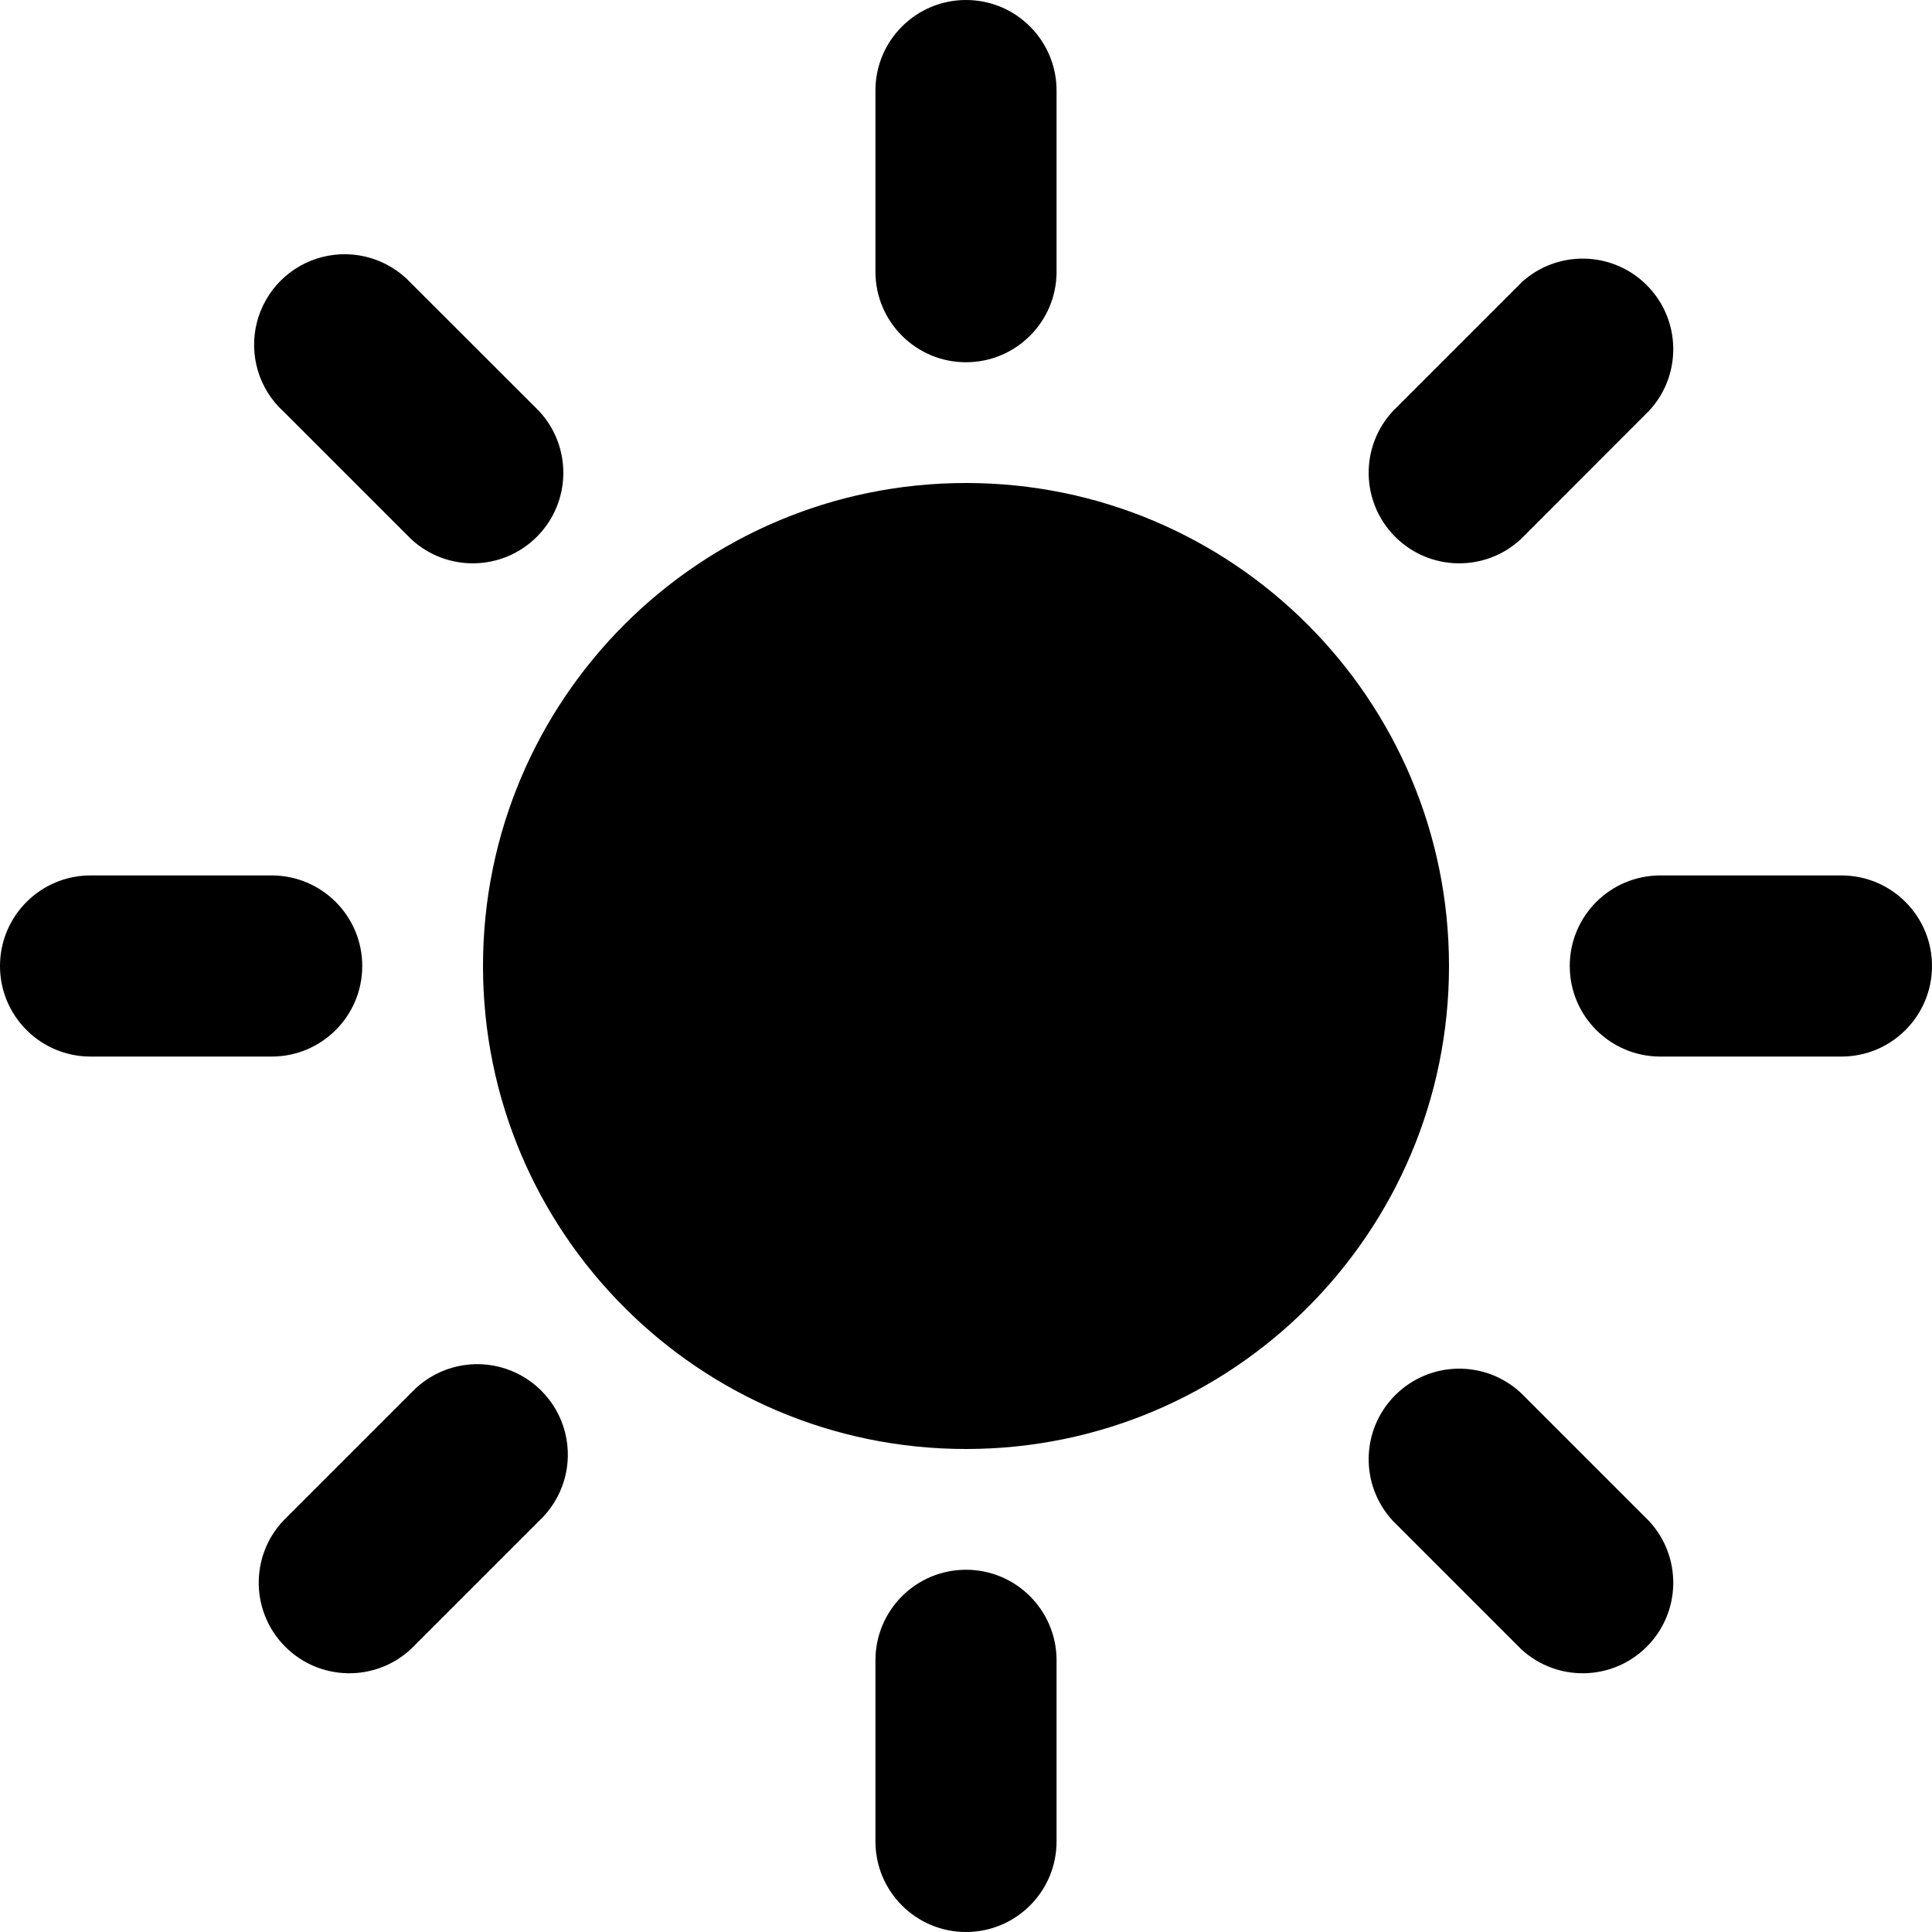
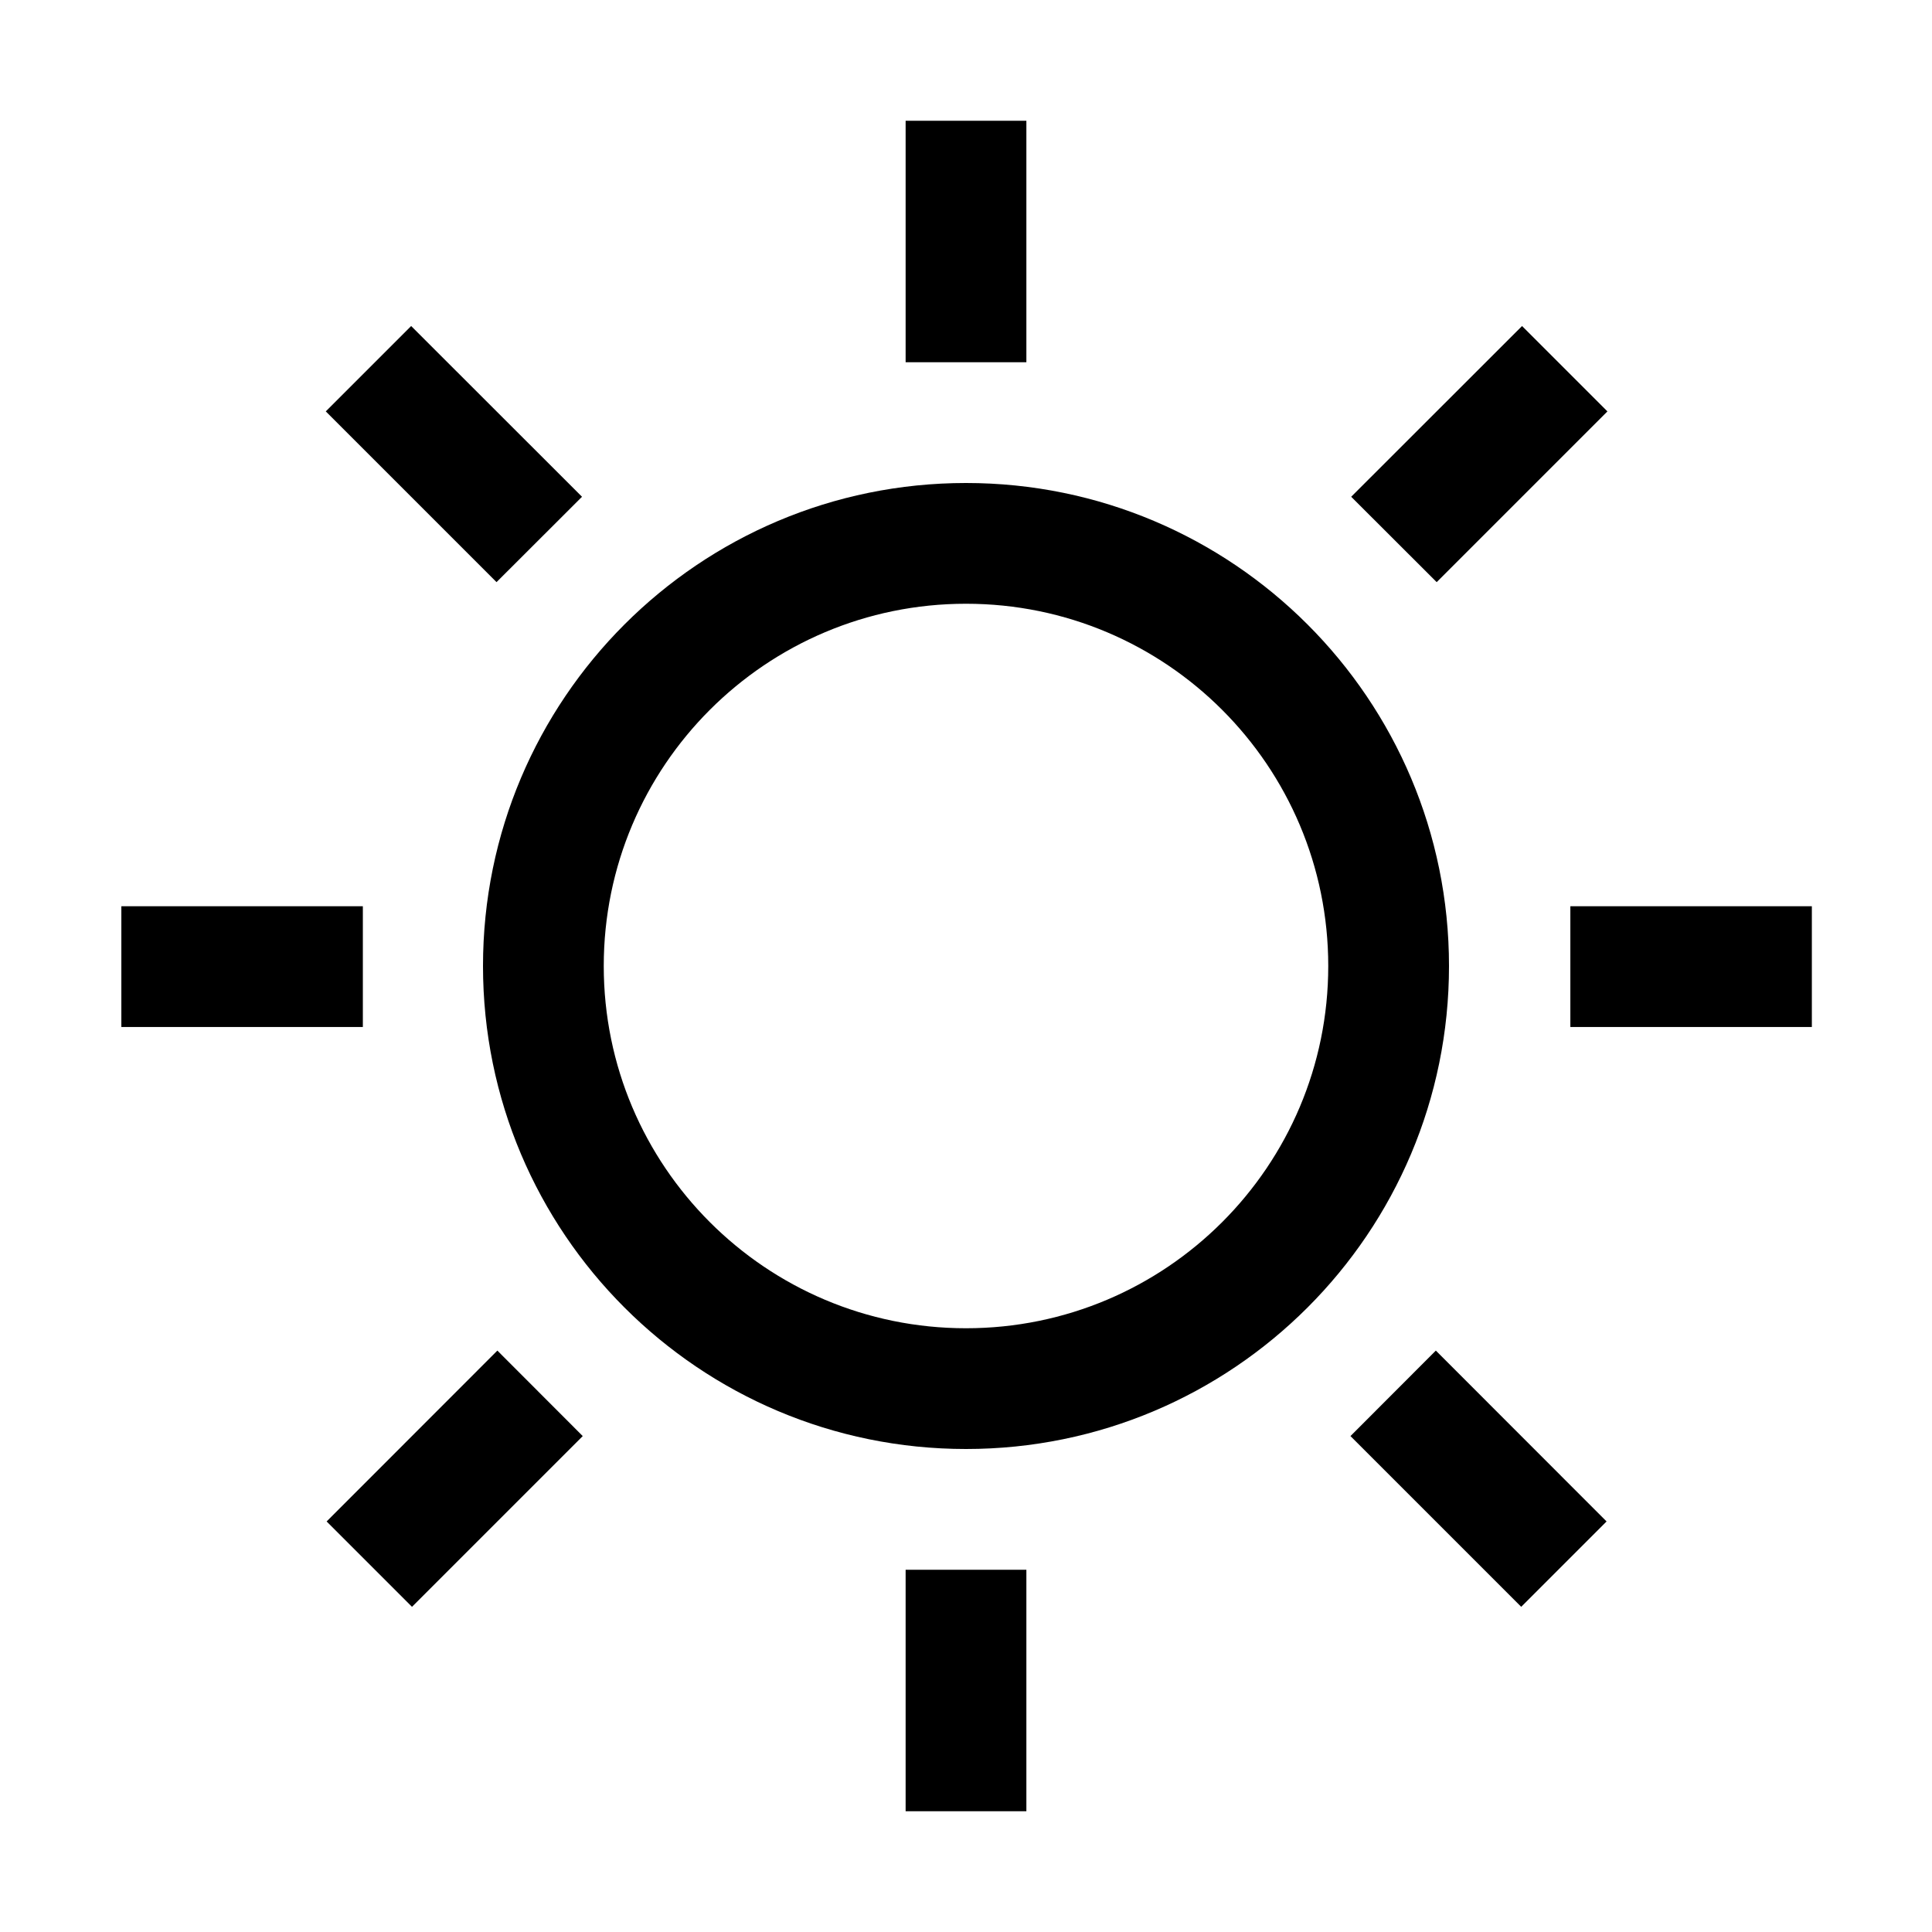
<svg xmlns="http://www.w3.org/2000/svg" width="16" height="16" viewBox="0 0 16 16">
-   <path d="M12 8a4 4 0 1 1-8 0 4 4 0 0 1 8 0ZM7.25.75a.75.75 0 0 1 1.5 0v1.5a.75.75 0 1 1-1.5 0V.75ZM7.25 13.75a.75.75 0 0 1 1.5 0v1.5a.75.75 0 0 1-1.5 0v-1.5ZM12.596 2.343a.75.75 0 0 1 1.06 1.06l-1.06 1.061a.75.75 0 0 1-1.06-1.06l1.06-1.06ZM3.404 11.536a.75.75 0 1 1 1.06 1.06l-1.06 1.06a.75.75 0 0 1-1.06-1.06l1.06-1.06ZM.75 8.75a.75.75 0 0 1 0-1.5h1.5a.75.75 0 1 1 0 1.5H.75ZM13.75 8.75a.75.75 0 0 1 0-1.5h1.5a.75.75 0 0 1 0 1.5h-1.5ZM2.343 3.404a.75.75 0 1 1 1.06-1.06l1.061 1.06a.75.75 0 0 1-1.06 1.06l-1.06-1.06ZM11.536 12.596a.75.75 0 0 1 1.06-1.06l1.06 1.06a.75.75 0 0 1-1.06 1.06l-1.06-1.06Z" />
+   <path d="M8.5 15h-1v-2h1v2Zm-3.674-3.107-1.414 1.414-.707-.707 1.414-1.415.707.708Zm8.479.707-.707.707-1.414-1.414.707-.708 1.414 1.415Z" />
+   <path fill-rule="evenodd" d="M8 4a4 4 0 1 1 0 8 4 4 0 0 1 0-8Zm0 1a3 3 0 1 0 0 6 3 3 0 0 0 0-6Z" clip-rule="evenodd" />
+   <path d="M3.005 8.505h-2v-1h2v1Zm12 0h-2v-1h2v1ZM4.82 4.114l-.708.707-1.414-1.414.707-.707L4.82 4.114Zm8.492-.707-1.414 1.414-.708-.707L12.605 2.7l.707.707ZM8.5 3h-1V1h1v2Z" />
</svg>
